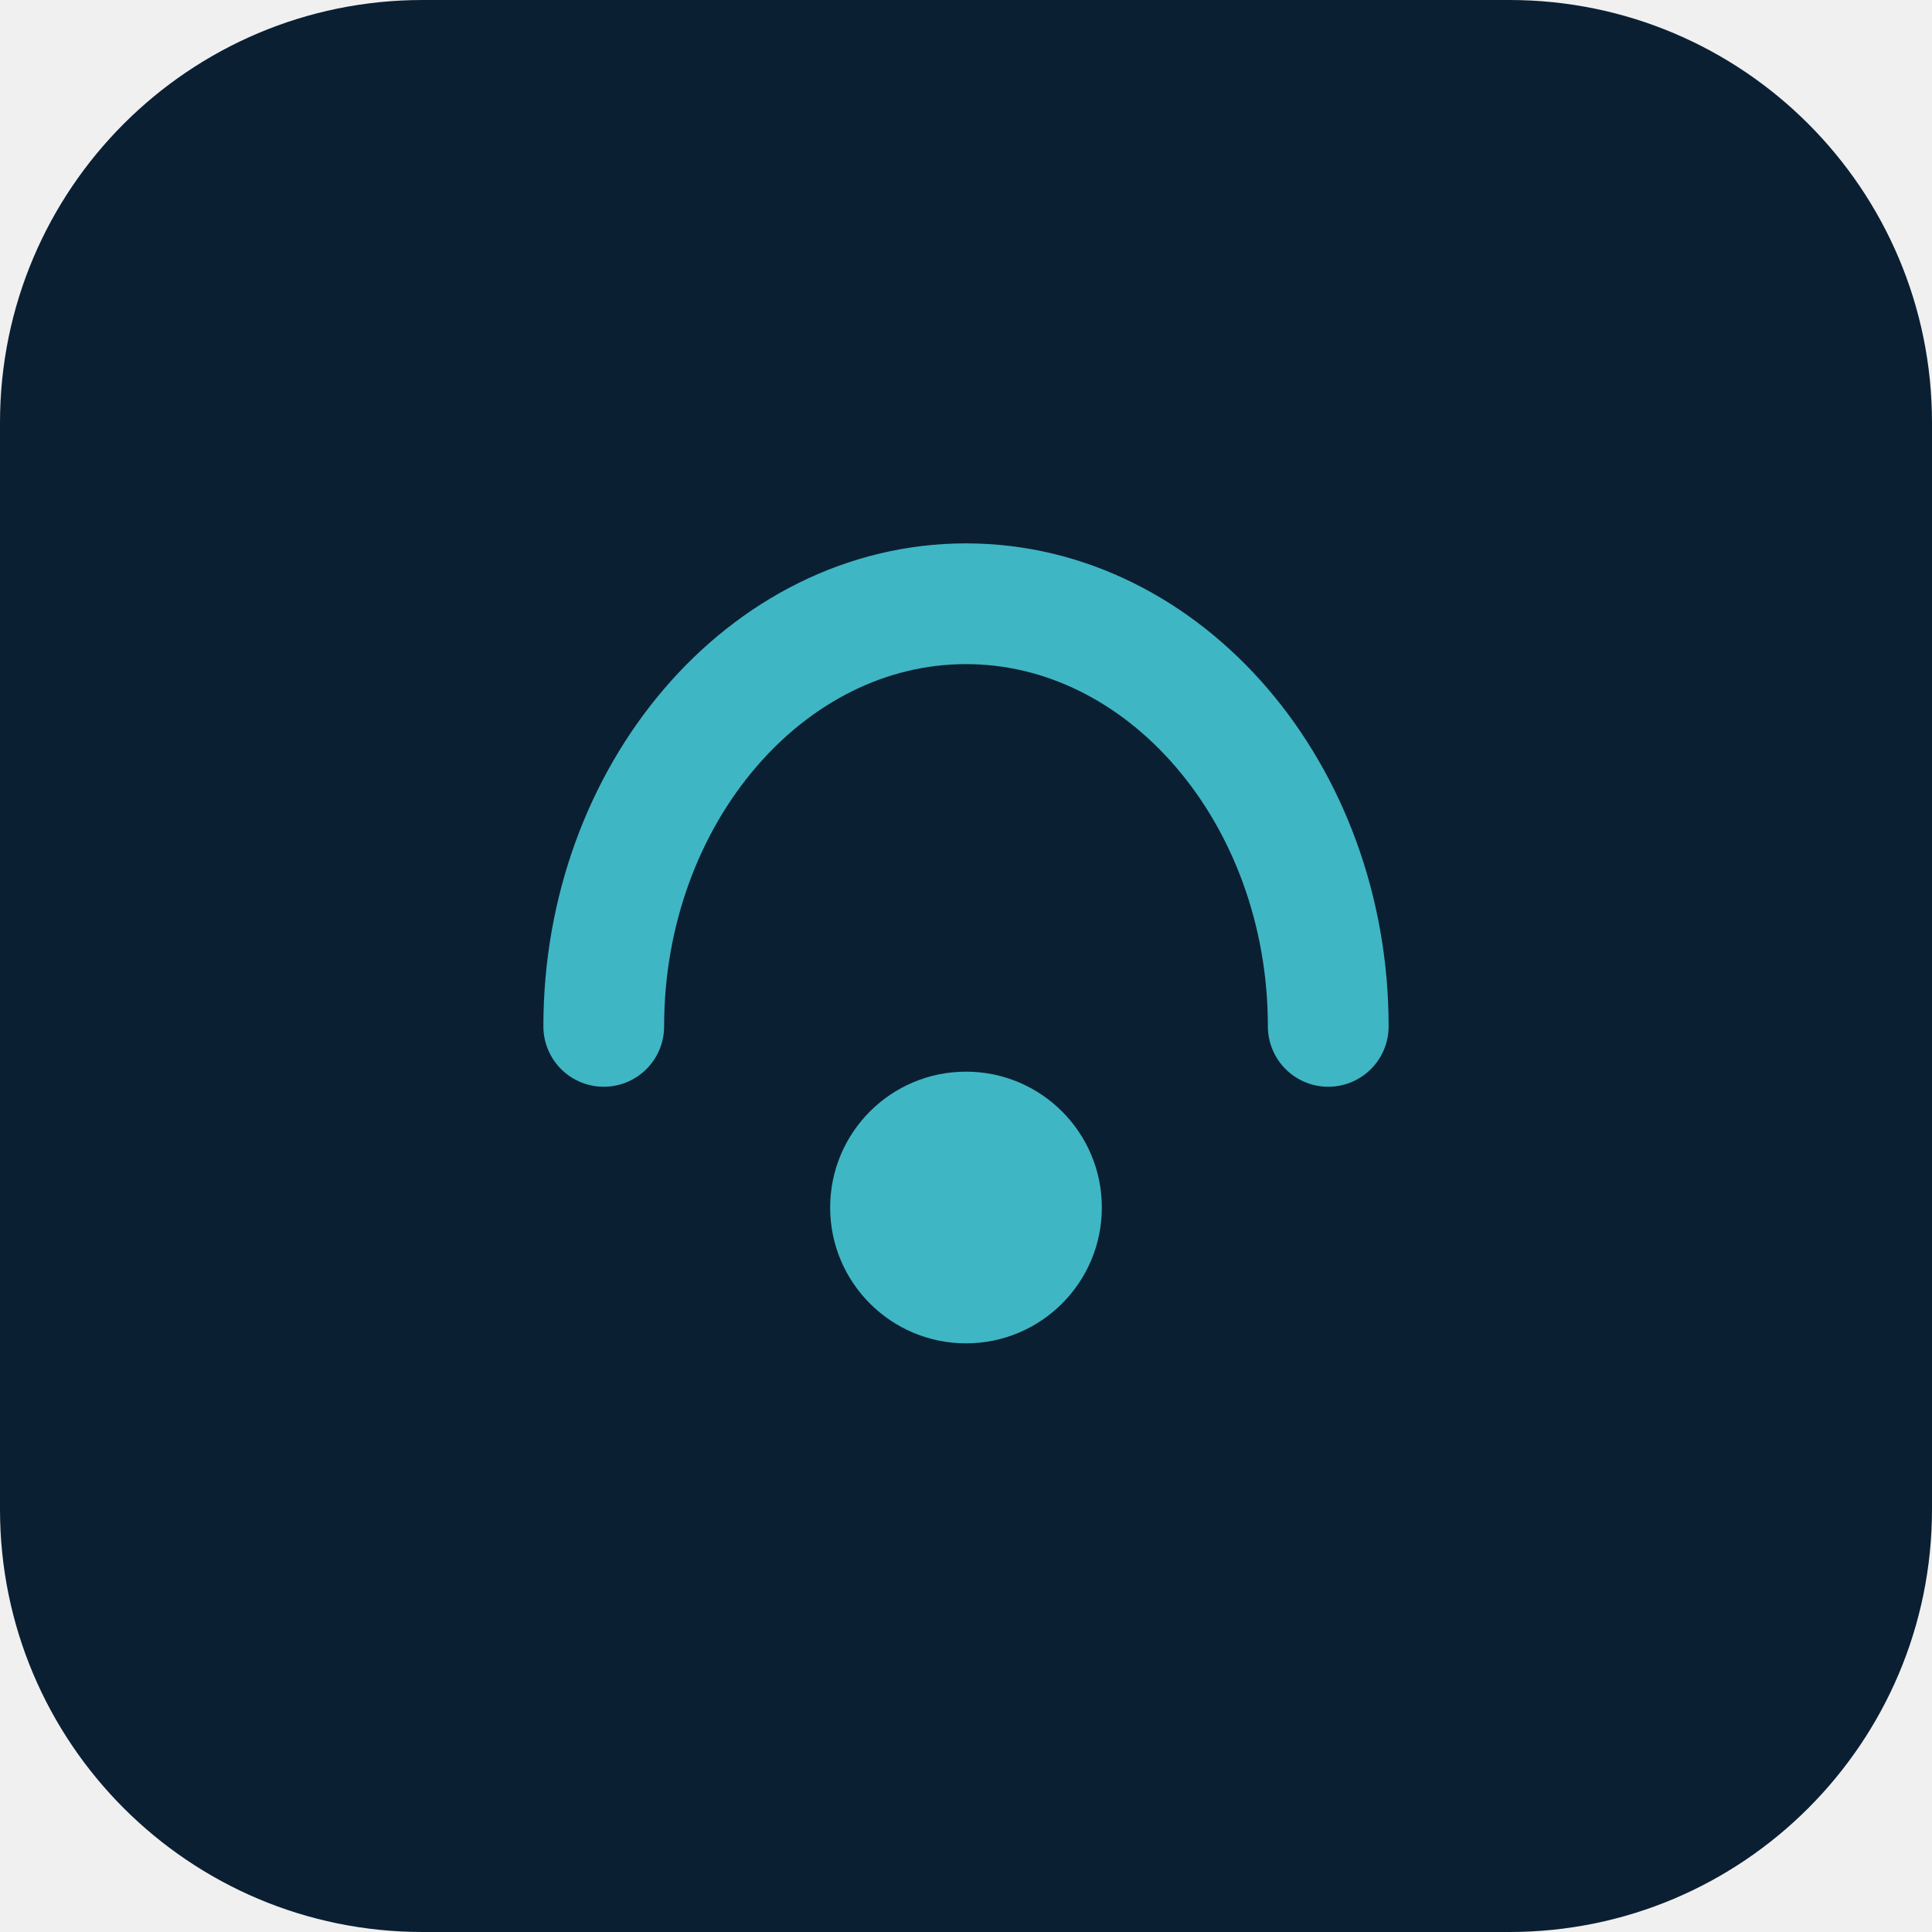
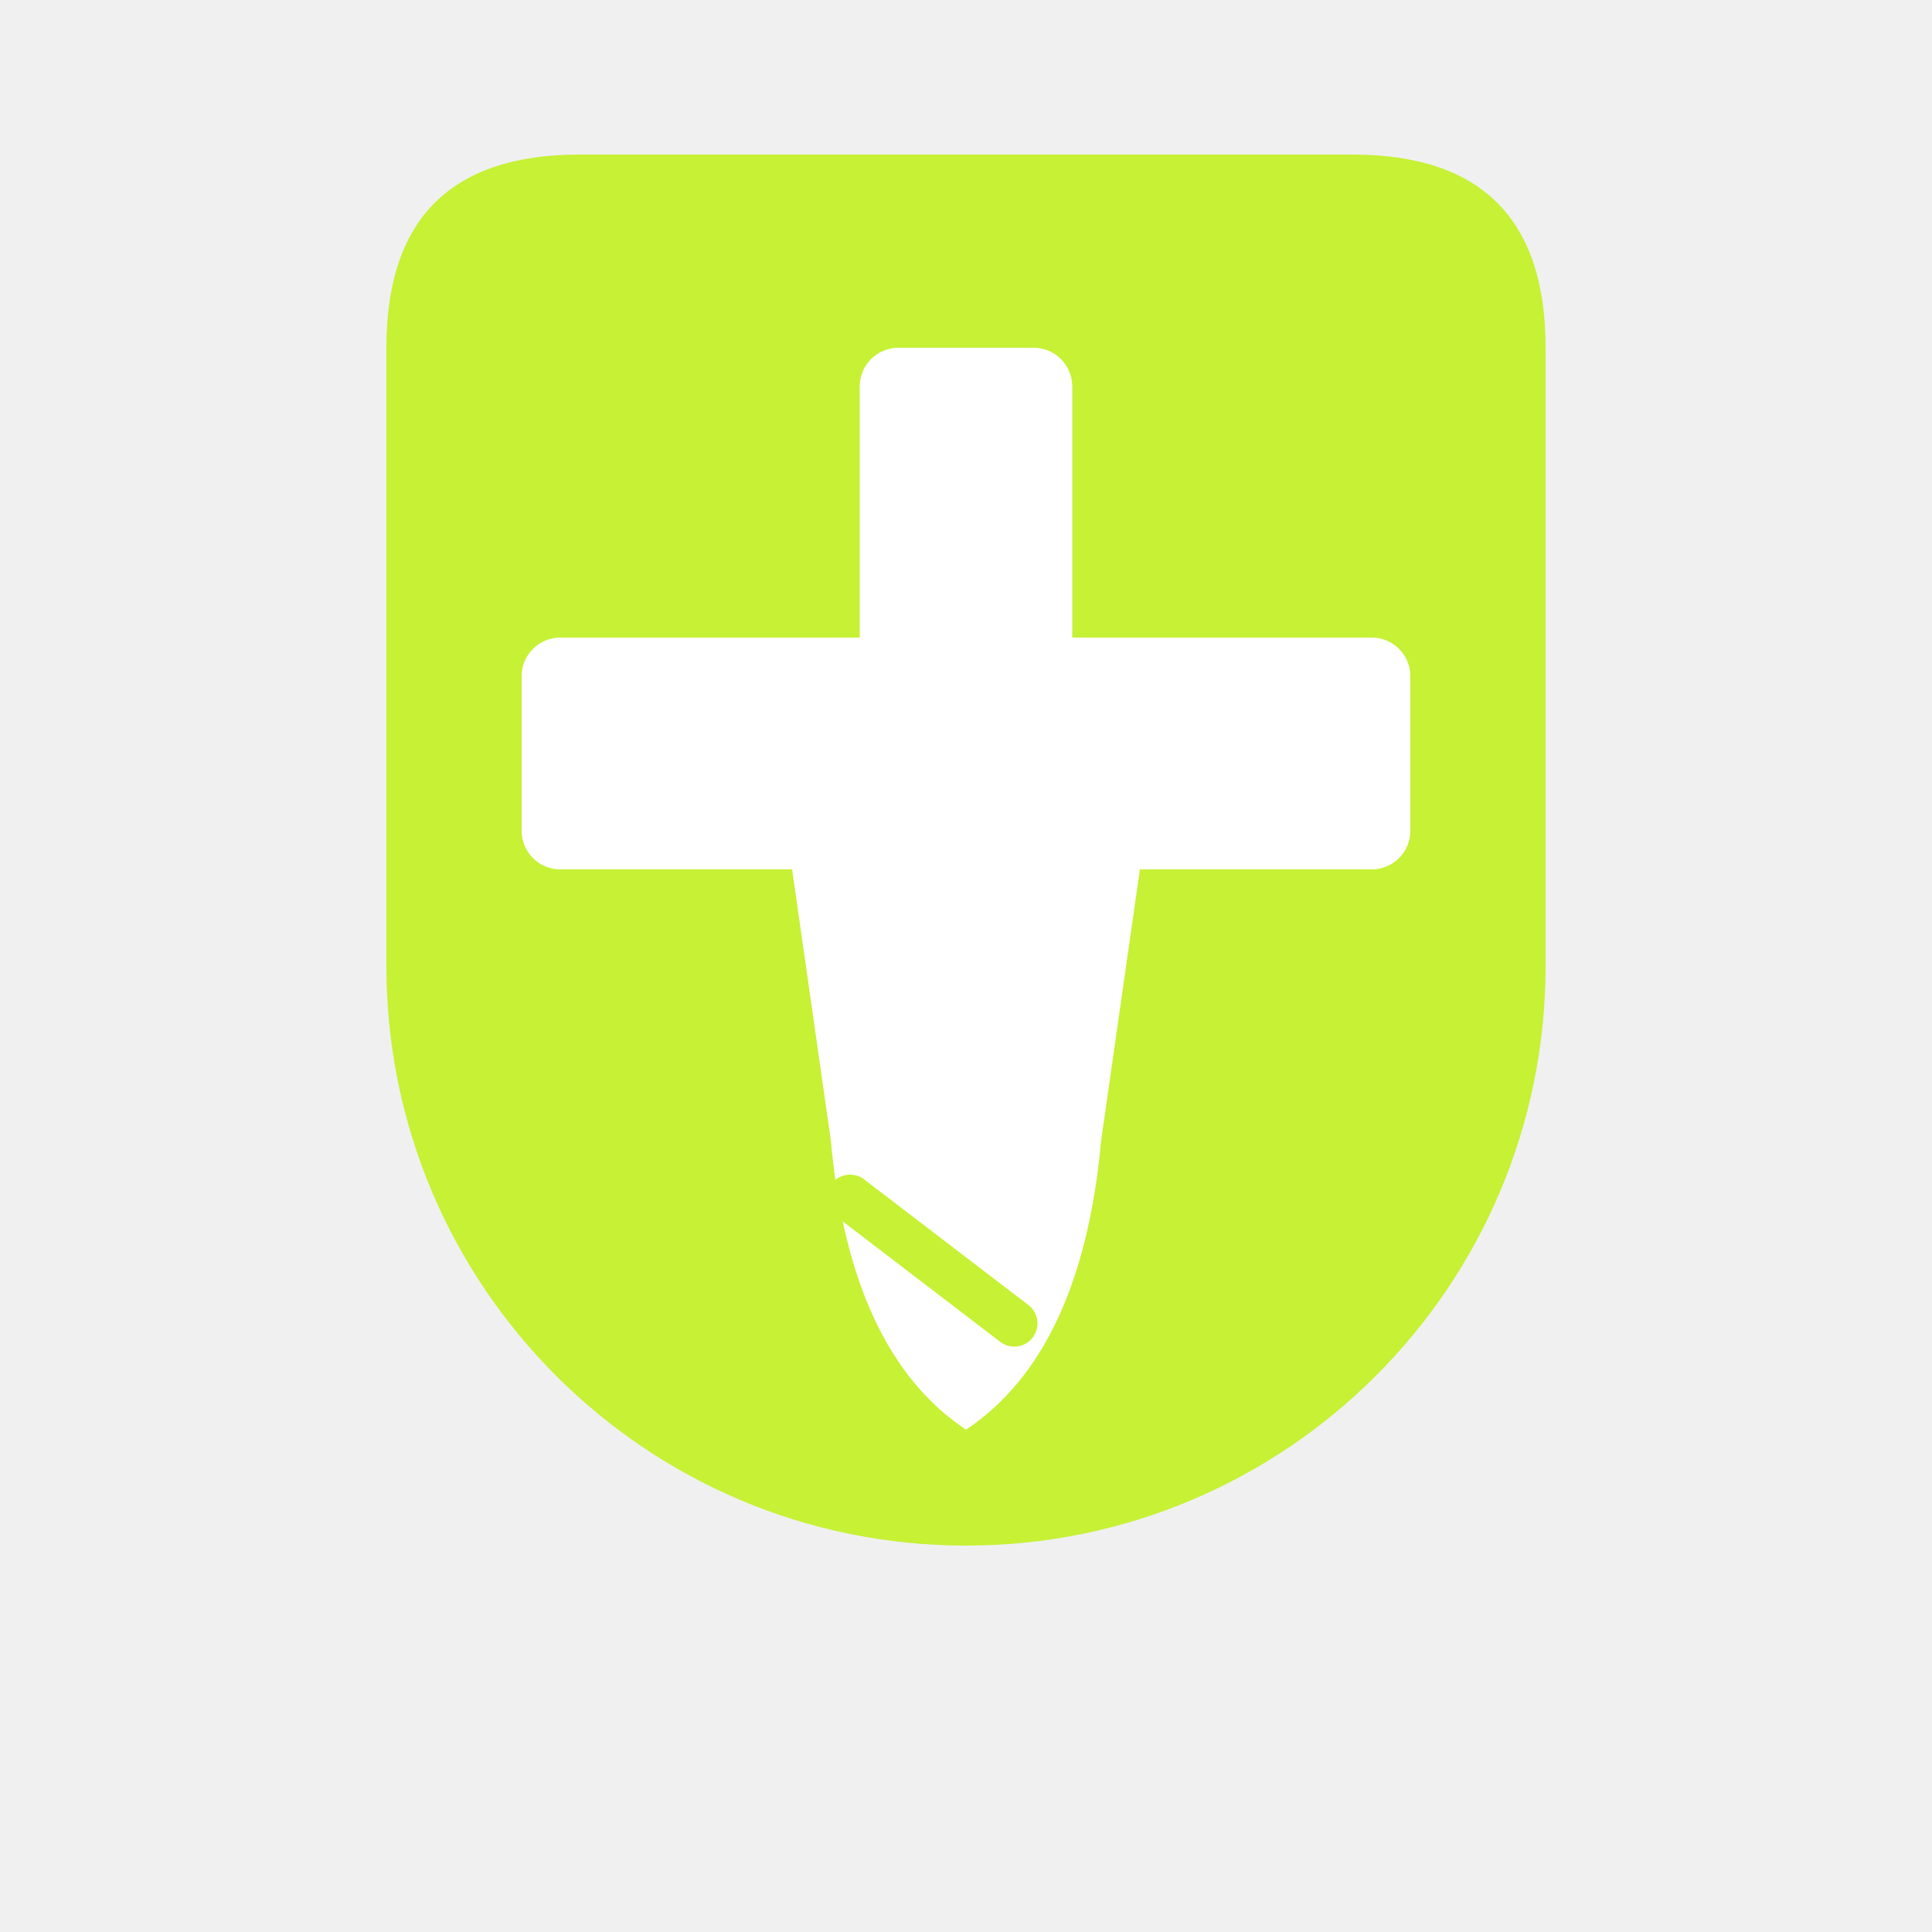
- <svg xmlns="http://www.w3.org/2000/svg" viewBox="0 0 64 64" role="img" aria-label="HealthcareLab icon">
-   <rect width="64" height="64" rx="14" fill="#0B1F33" />
-   <path d="M20 34c0-7.7 5.4-14 12-14s12 6.3 12 14" stroke="#3FB6C4" stroke-width="4" fill="none" stroke-linecap="round" />
-   <circle cx="32" cy="40" r="4.5" fill="#3FB6C4" />
+ <svg xmlns="http://www.w3.org/2000/svg" viewBox="0 0 100 100" role="img" aria-label="HealthcareLab">
+   <path d="M20 18 Q20 8 30 8 H70 Q80 8 80 18 V50 A30 30 0 0 1 20 50 Z" fill="#C6F135" />
+   <g fill="#FFFFFF">
+     <rect x="44.5" y="18" width="11" height="22" rx="2" />
+     <rect x="27" y="33" width="46" height="12" rx="2" />
+     <path d="M41 45 H59 L57 59 Q56 70 50 74 Q44 70 43 59 Z" />
+   </g>
+   <line x1="44" y1="62" x2="52.5" y2="68.5" stroke="#C6F135" stroke-width="2.4" stroke-linecap="round" />
</svg>
